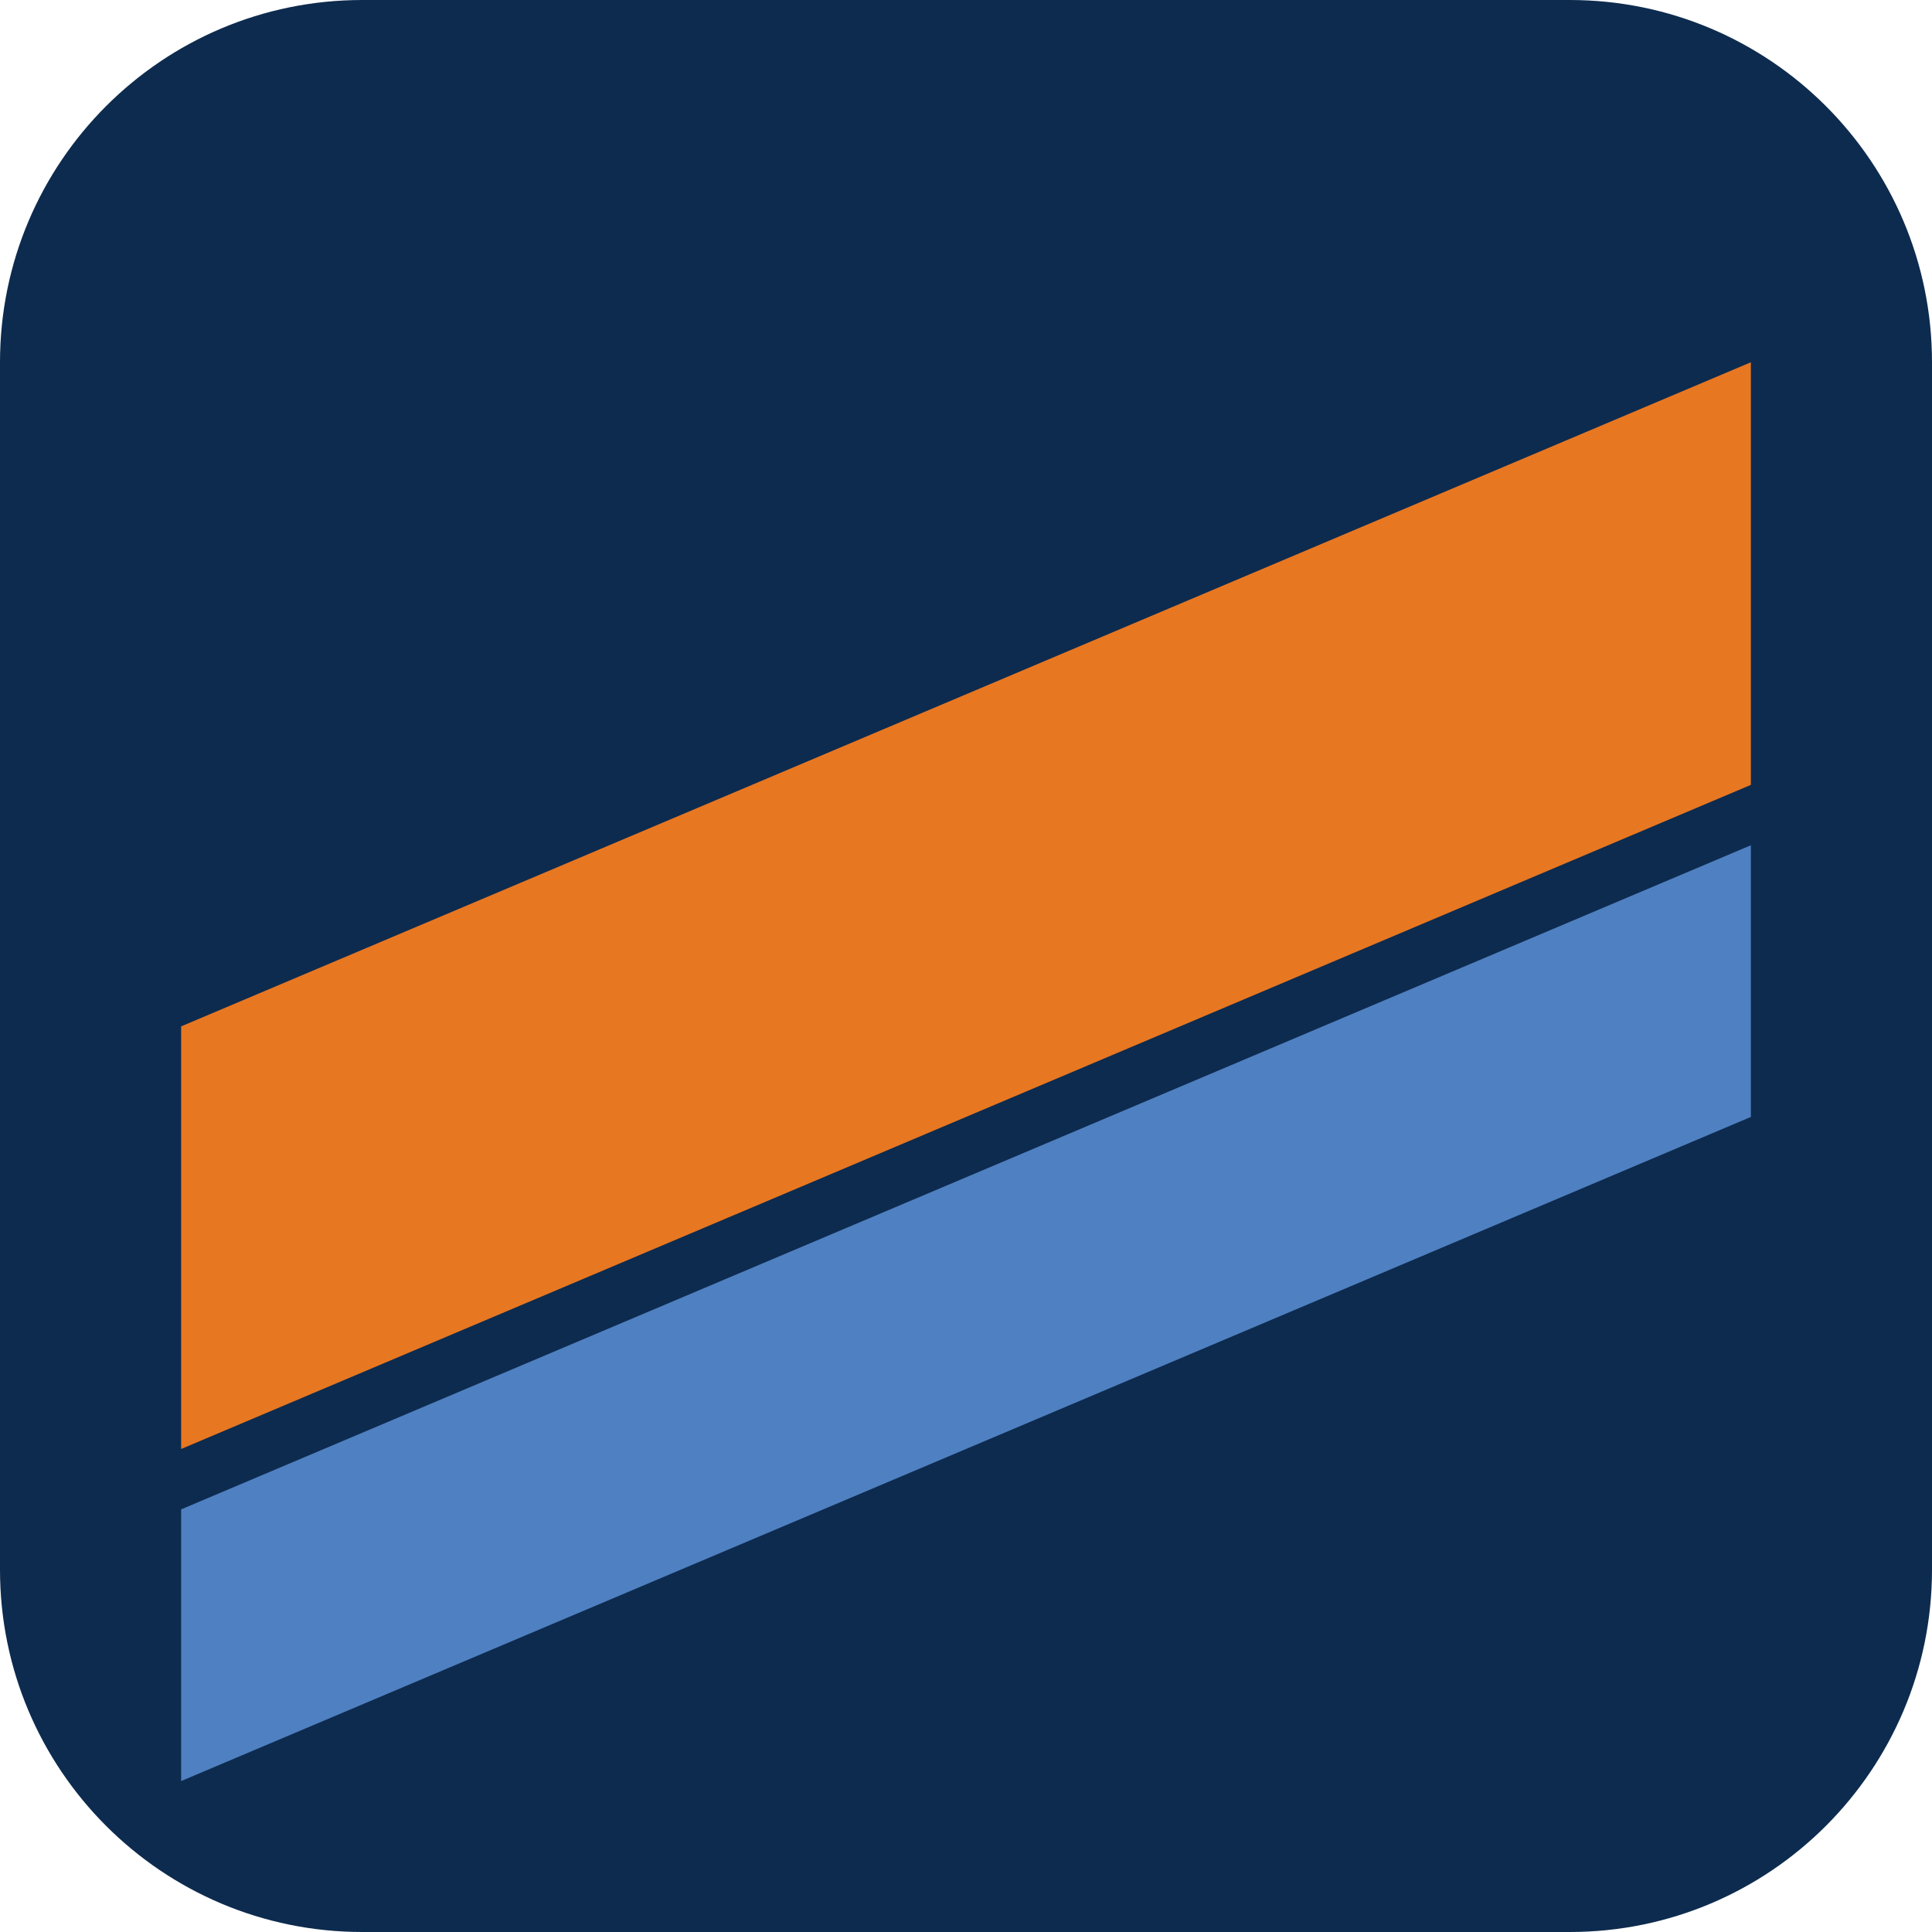
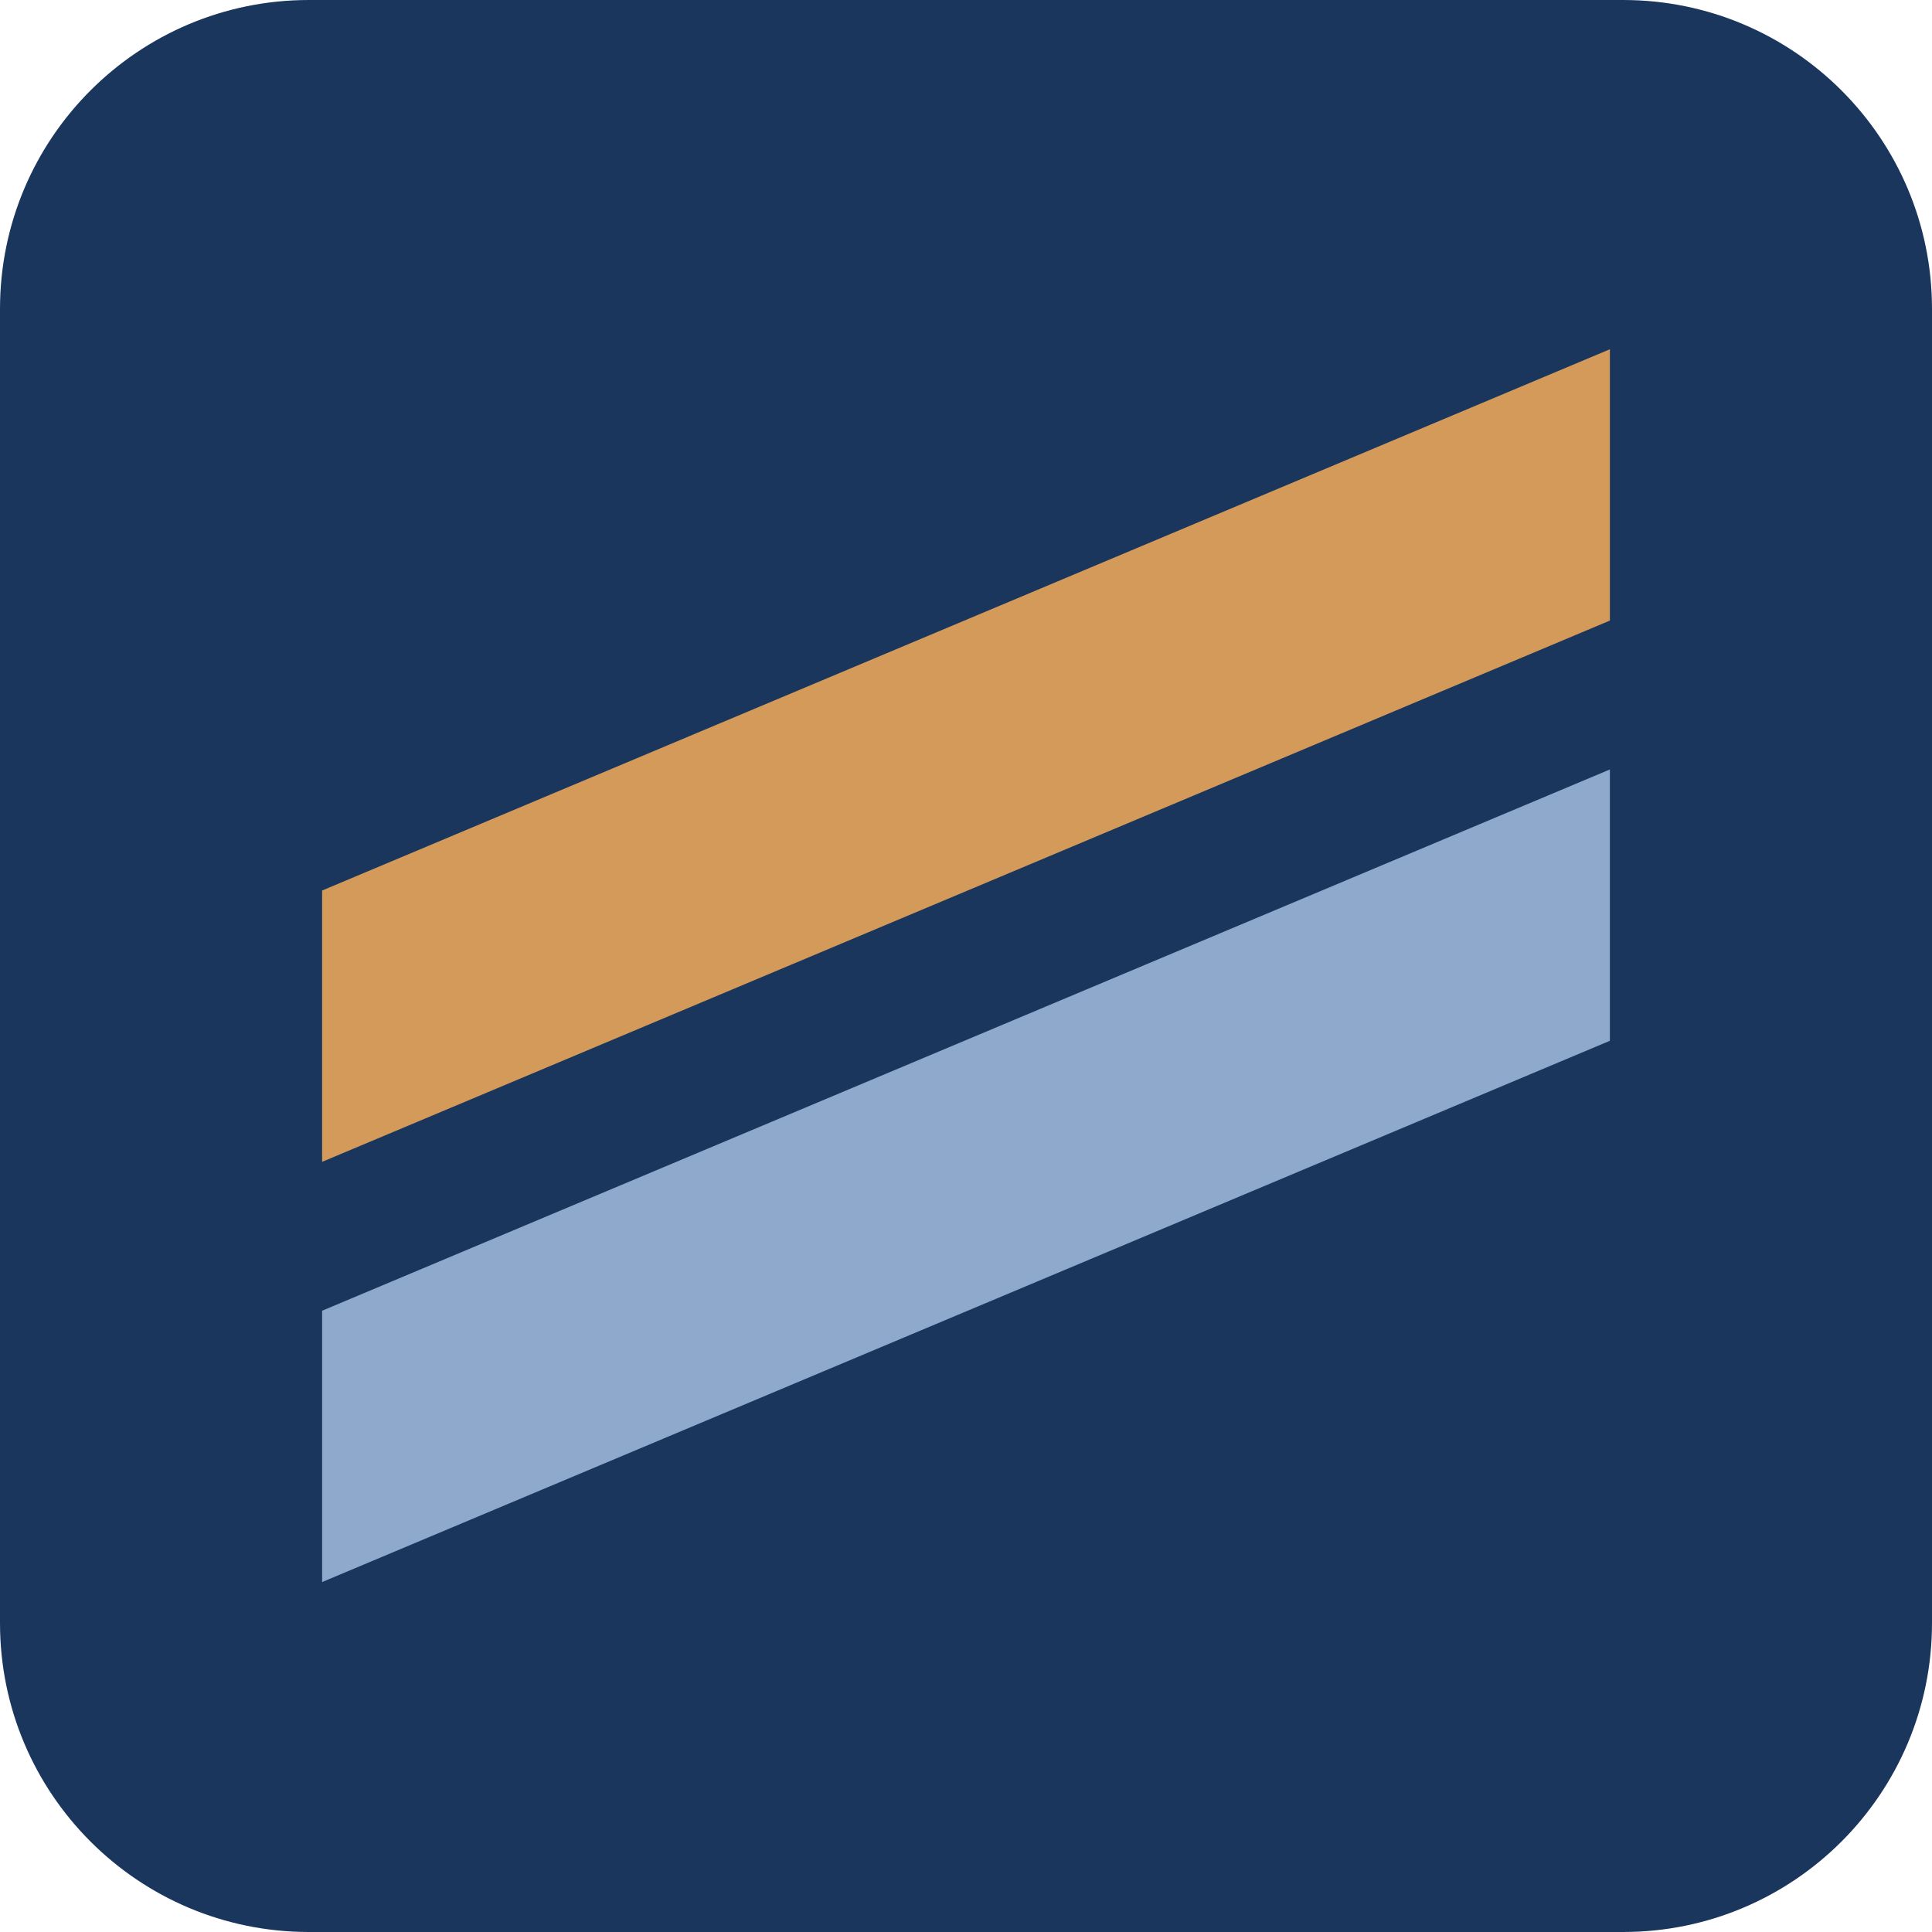
- <svg xmlns="http://www.w3.org/2000/svg" viewBox="0 0 32 32">
-   <rect width="32" height="32" rx="6" fill="#0D2B4E" />
-   <path d="M3 17 29 6v7L3 24Z" fill="#E87722" />
-   <path d="M3 25 29 14v4.5L3 29.5Z" fill="#4F80C2" />
+ <svg xmlns="http://www.w3.org/2000/svg" viewBox="-46.3 -32.5 277.7 277.7">
+   <rect x="-46.3" y="-32.5" width="277.7" height="277.7" rx="44.4" fill="#1B365D" />
+   <path d="M0 134.5 L185.1 56.7 L185.1 17.7 L0 95.5Z" fill="#D39A5A" />
+   <path d="M0 194.9 L185.1 117.1 L185.1 78.1 L0 155.9Z" fill="#8FA9CC" />
</svg>
